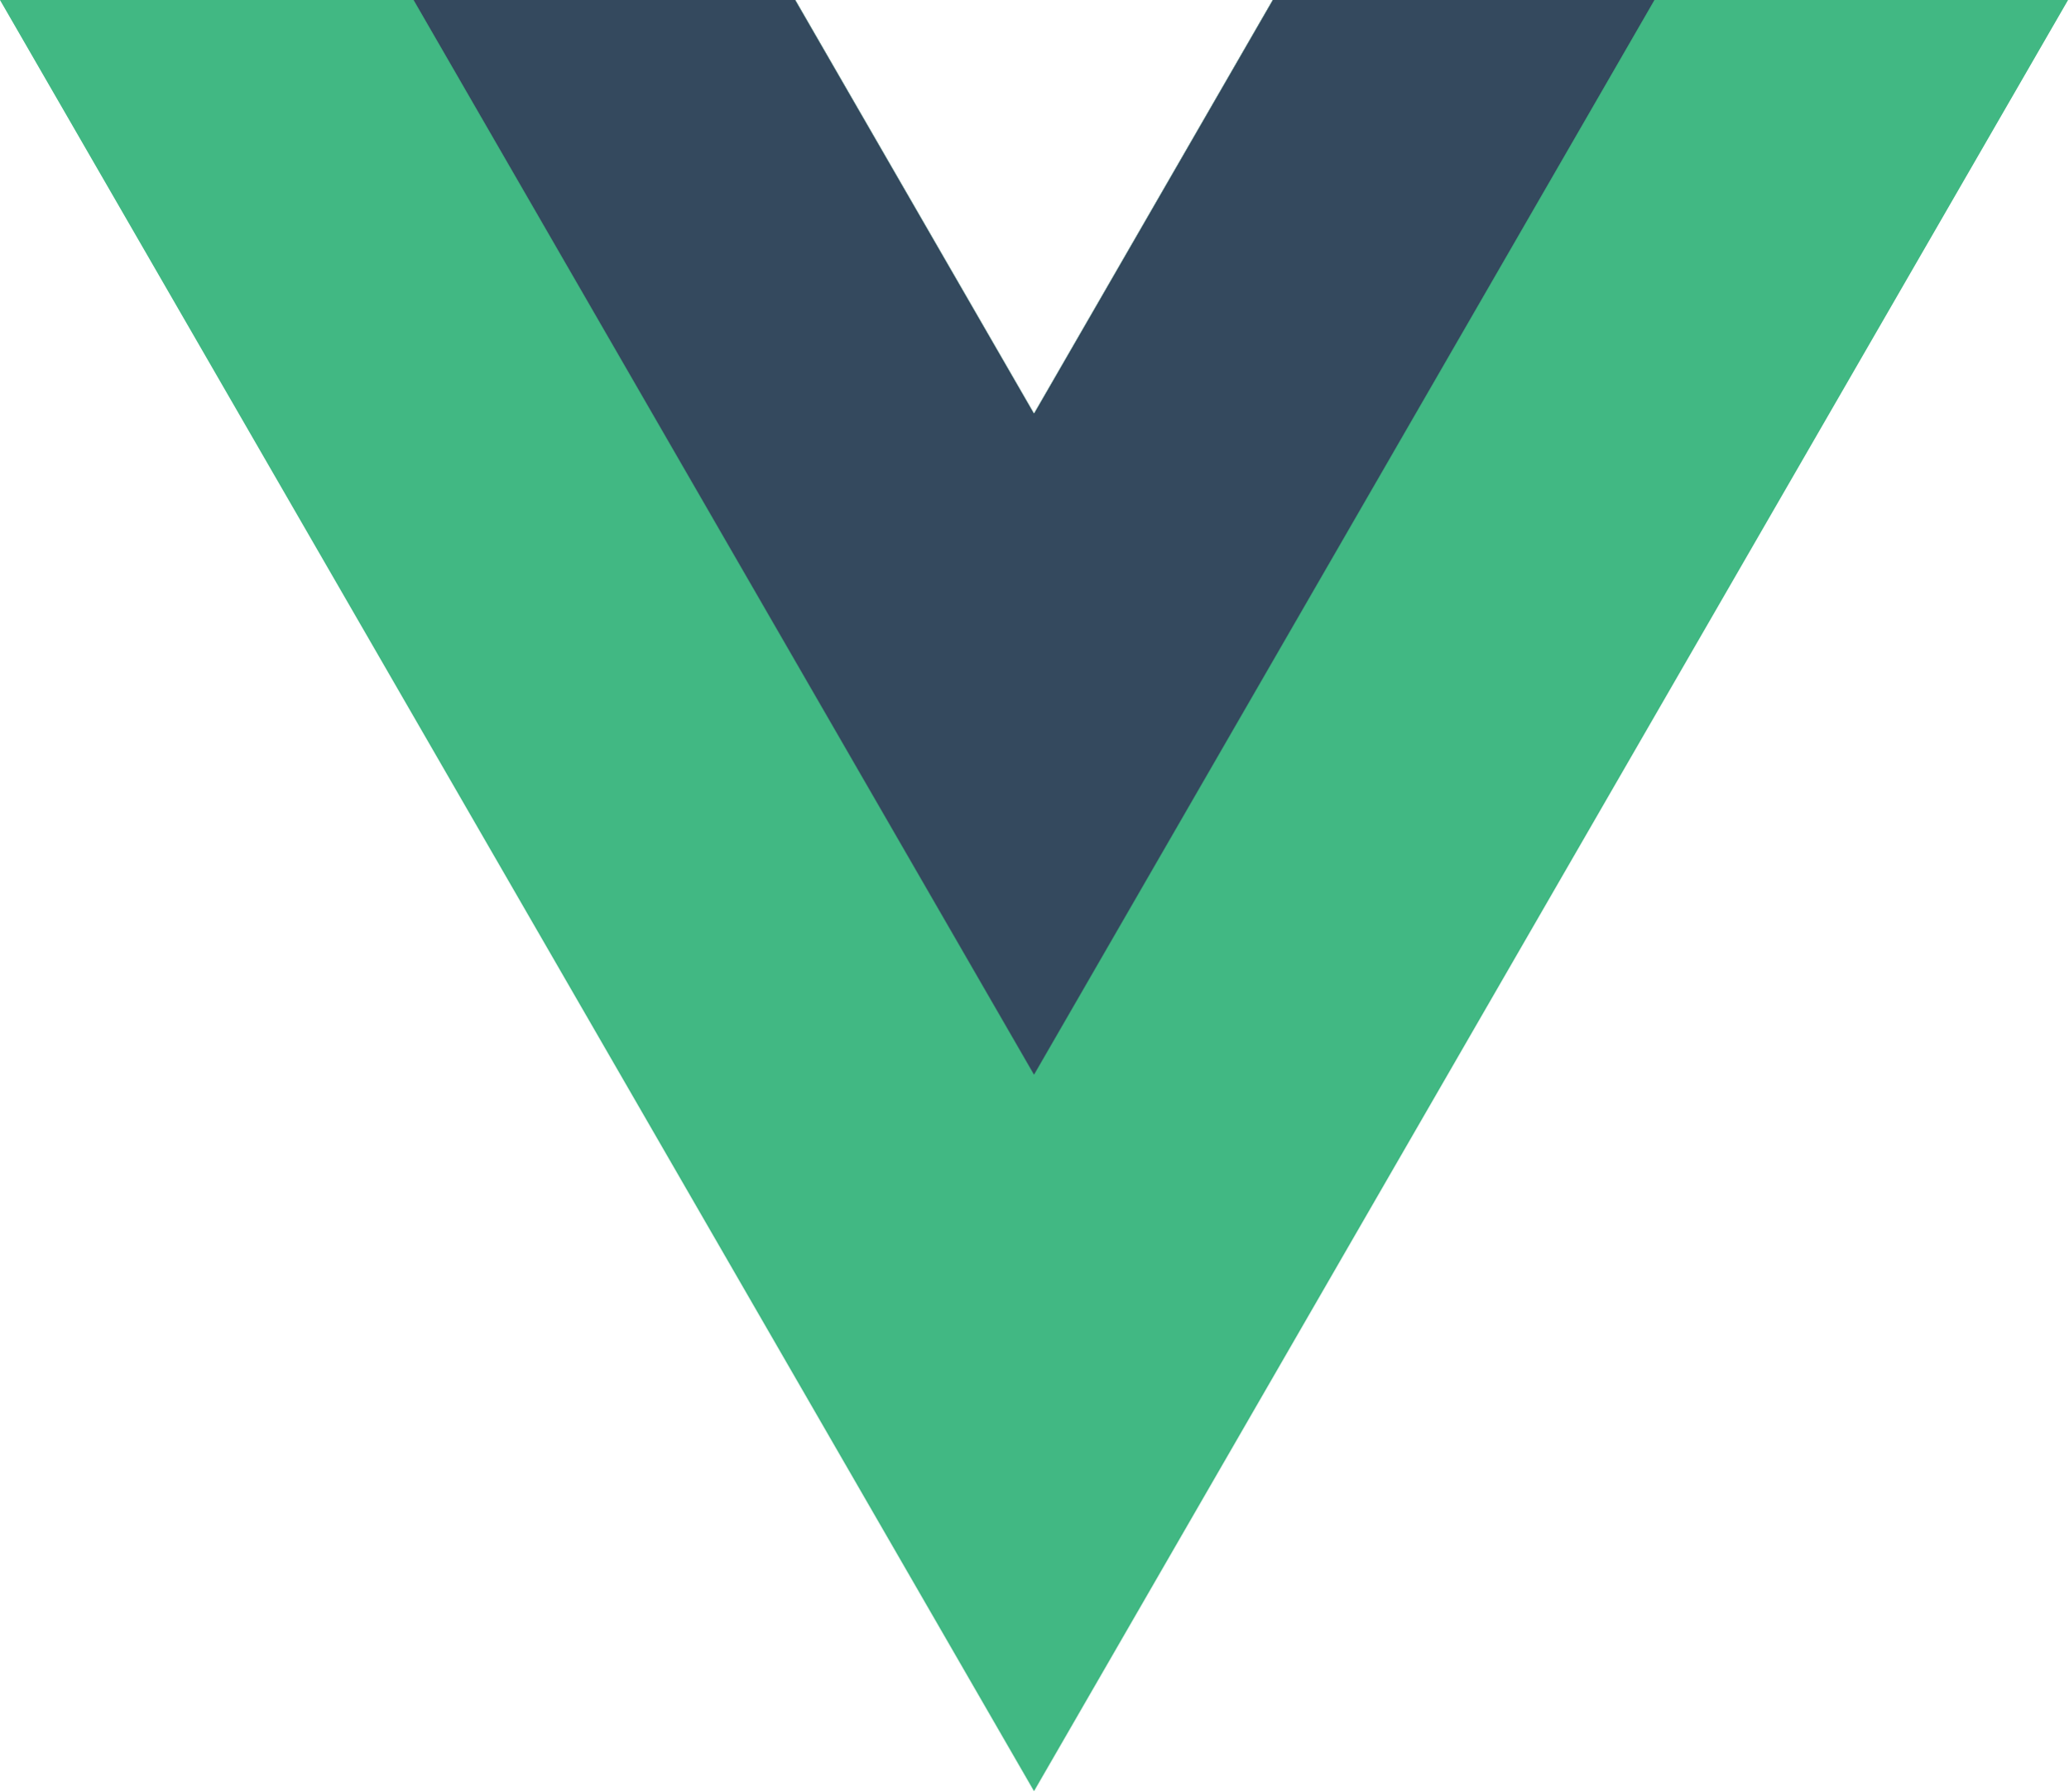
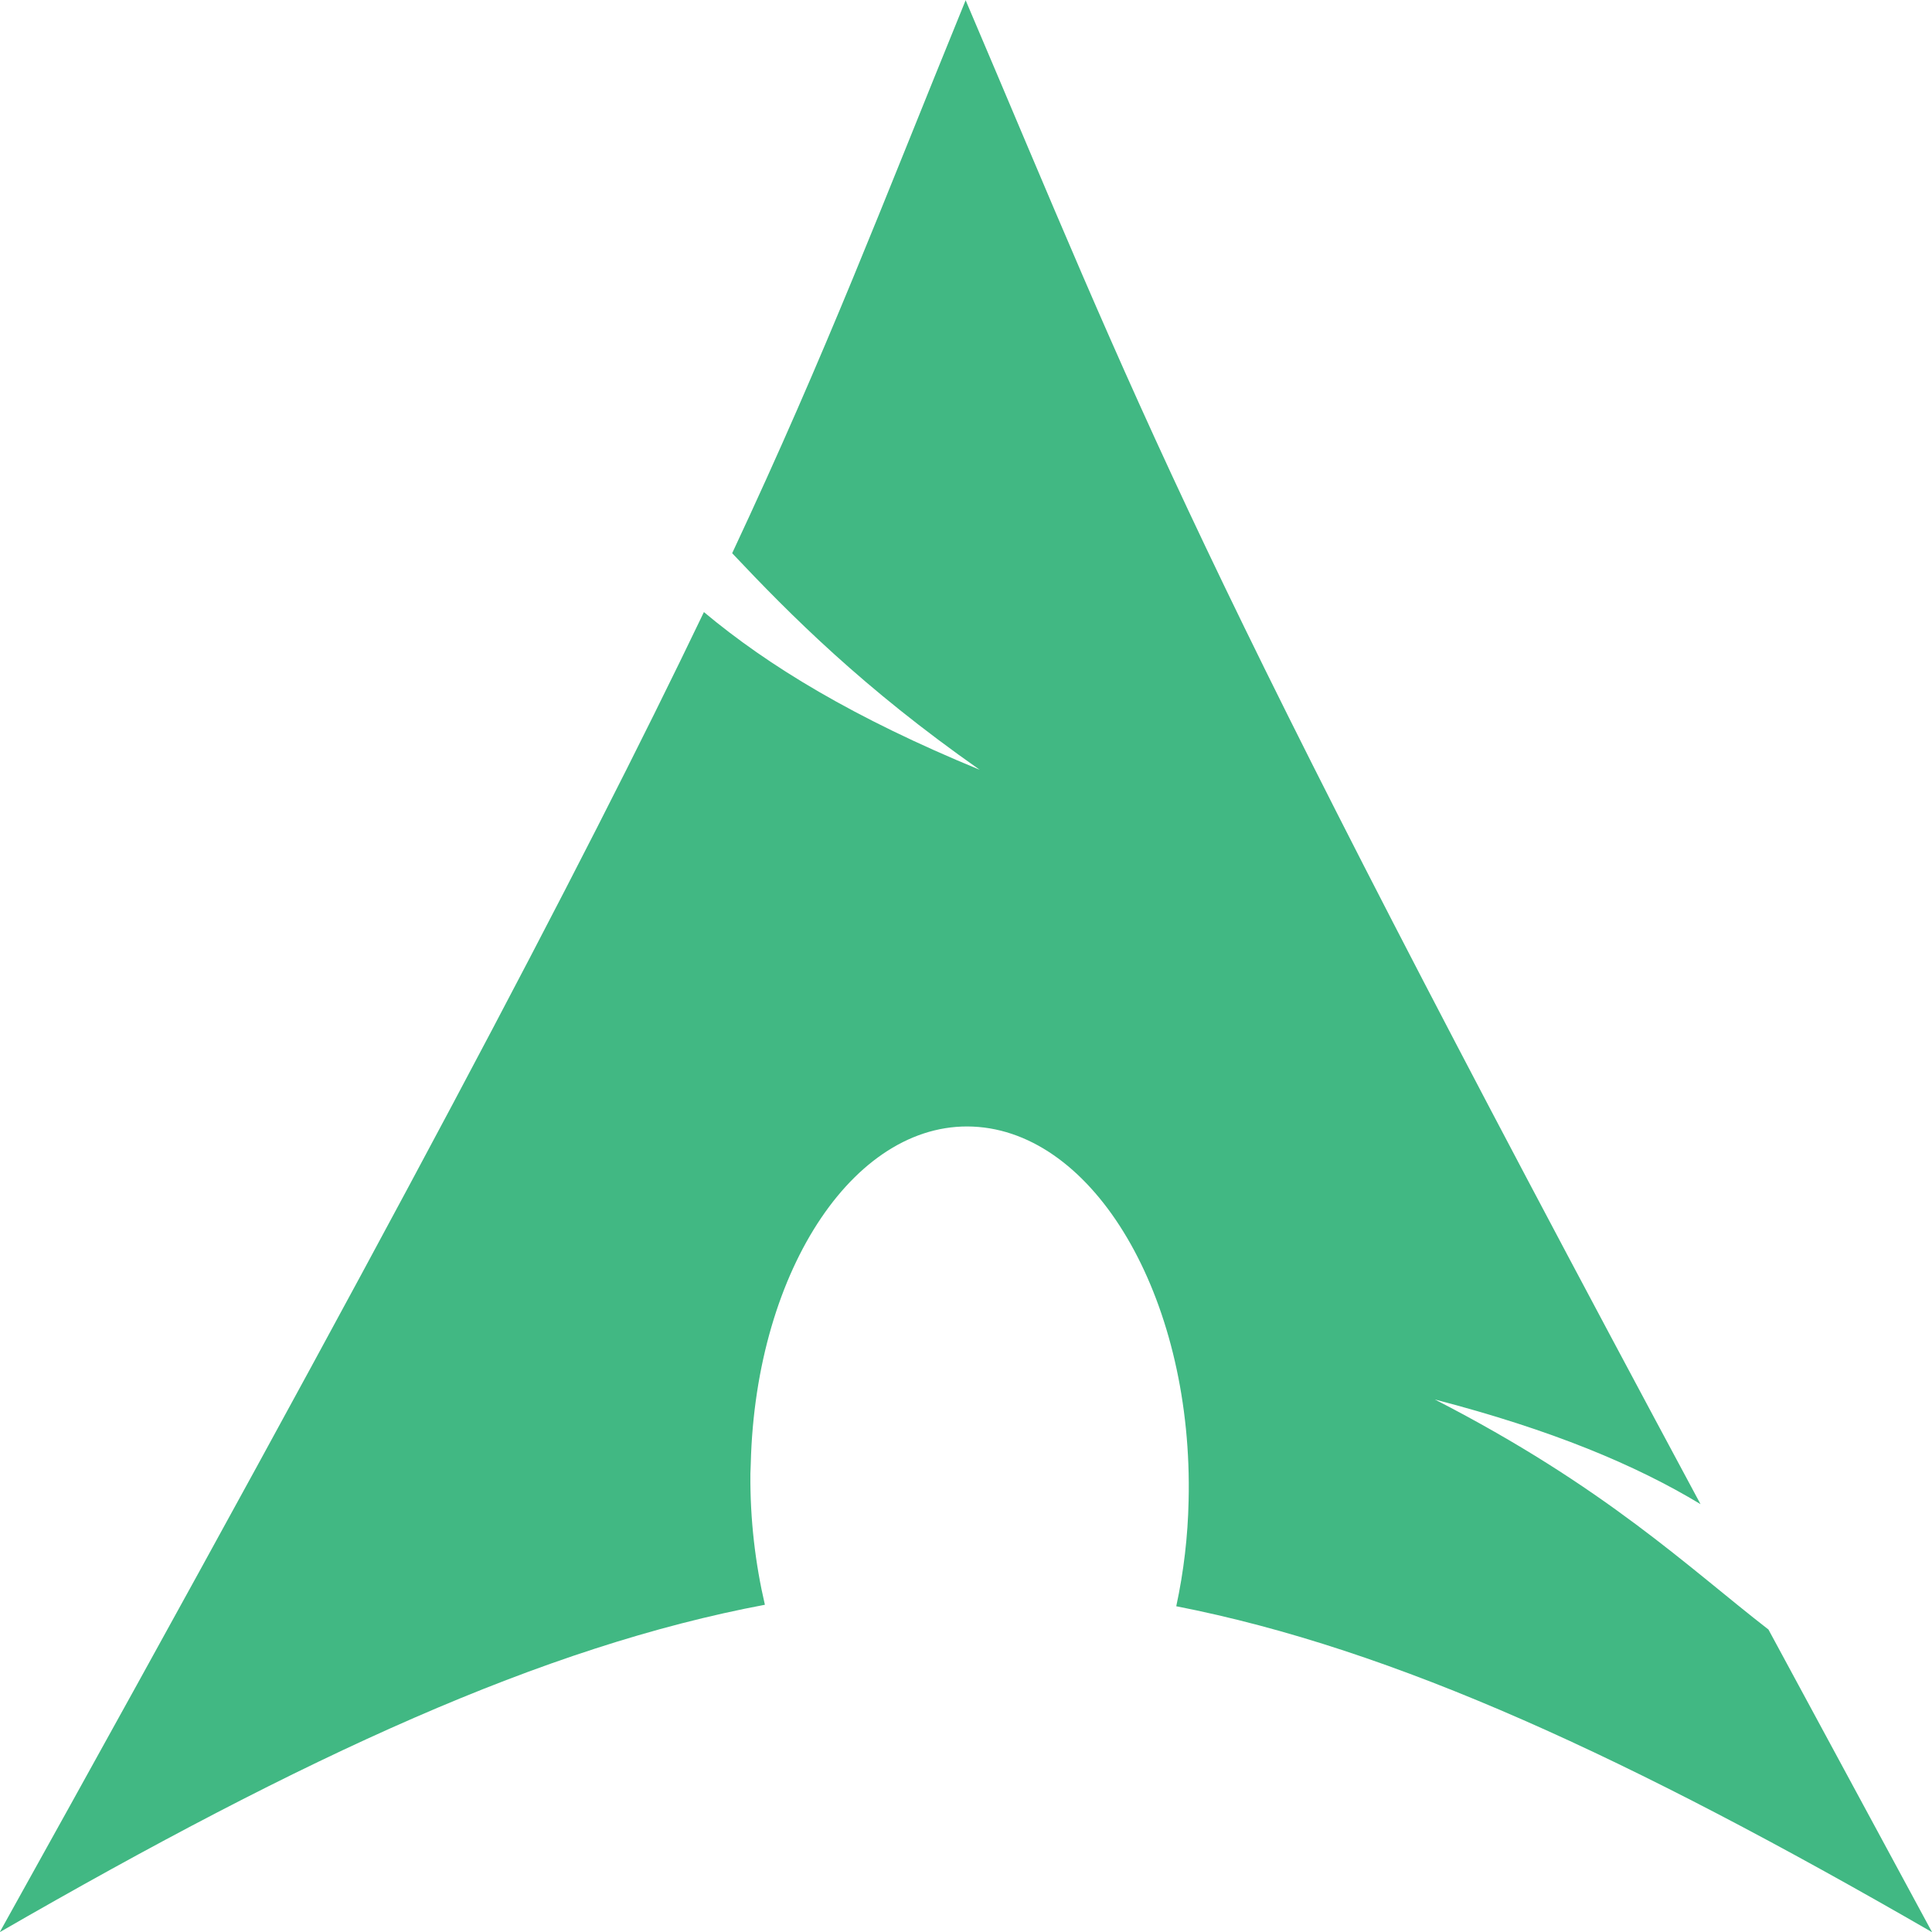
- <svg xmlns="http://www.w3.org/2000/svg" viewBox="0 0 261.76 226.69">
-   <path d="M161.096.001l-30.225 52.351L100.647.001H-.005l130.877 226.688L261.749.001z" fill="#41b883" />
-   <path d="M161.096.001l-30.225 52.351L100.647.001H52.346l78.526 136.01L209.398.001z" fill="#34495e" />
+ <svg xmlns="http://www.w3.org/2000/svg" width="64" height="64">
+   <path d="M31.994-.006c-2.85 6.985-4.568 11.554-7.74 18.332 1.945 2.062 4.332 4.462 8.2 7.174-4.168-1.715-7-3.437-9.136-5.224-4.06 8.47-10.42 20.538-23.327 43.73C10.145 58.15 18 54.54 25.338 53.16c-.315-1.354-.494-2.818-.48-4.345l.012-.325c.16-6.5 3.542-11.498 7.547-11.158s7.118 5.886 6.957 12.386a18.36 18.36 0 0 1-.409 3.491c7.25 1.418 15.03 5.02 25.037 10.797l-5.42-10.026c-2.65-2.053-5.413-4.726-11.05-7.62 3.875 1.007 6.65 2.168 8.8 3.467-17.1-31.84-18.486-36.07-24.35-49.833z" fill="#41b883" fill-rule="evenodd" />
</svg>
